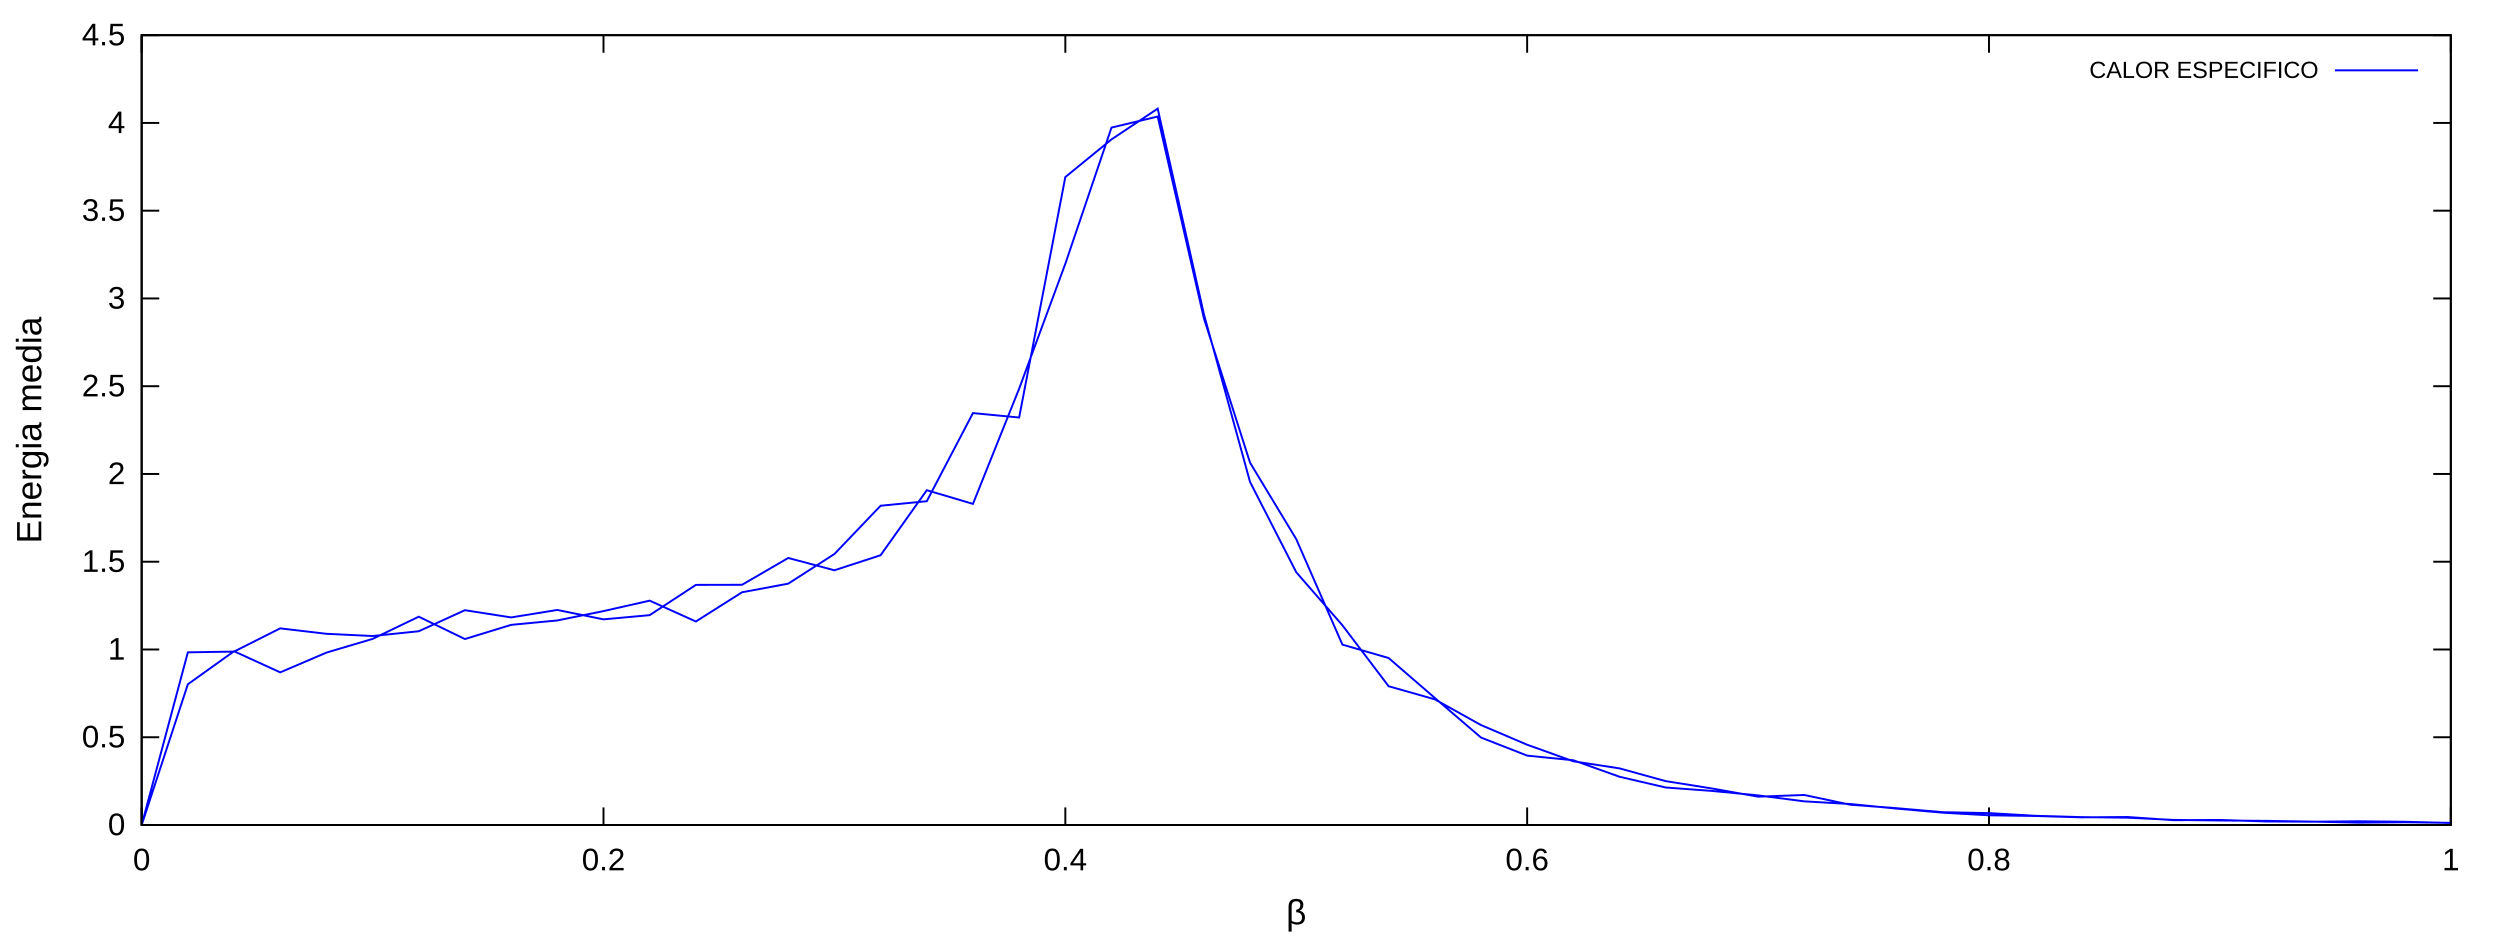
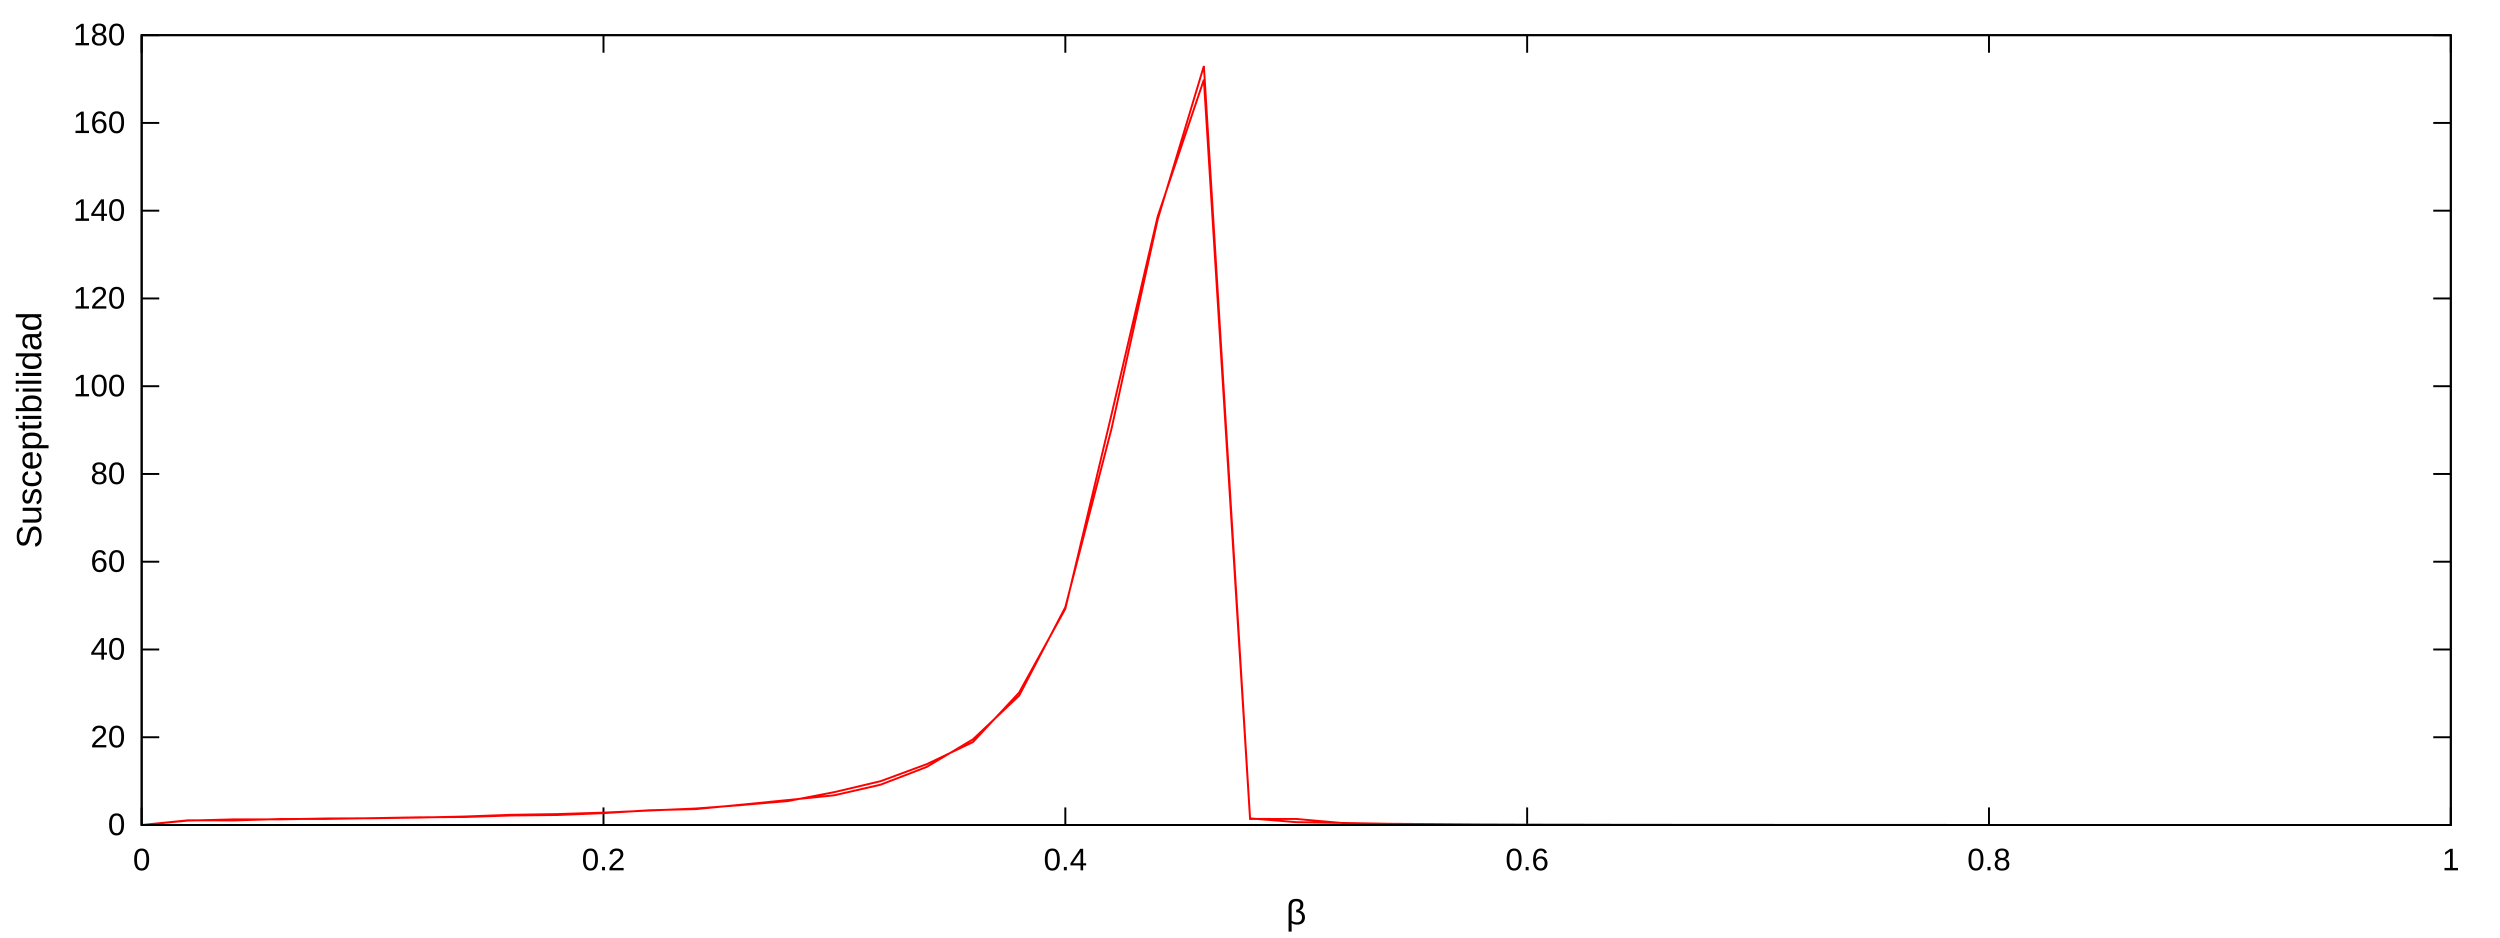
<svg xmlns="http://www.w3.org/2000/svg" xmlns:xlink="http://www.w3.org/1999/xlink" width="1280" height="480" viewBox="0 0 1280 480">
  <g id="gnuplot_canvas">
    <rect x="0" y="0" width="1280" height="480" fill="none" />
    <defs>
      <circle id="gpDot" r="0.5" stroke-width="0.5" stroke="currentColor" />
      <path id="gpPt0" stroke-width="0.222" stroke="currentColor" d="M-1,0 h2 M0,-1 v2" />
      <path id="gpPt1" stroke-width="0.222" stroke="currentColor" d="M-1,-1 L1,1 M1,-1 L-1,1" />
      <path id="gpPt2" stroke-width="0.222" stroke="currentColor" d="M-1,0 L1,0 M0,-1 L0,1 M-1,-1 L1,1 M-1,1 L1,-1" />
      <rect id="gpPt3" stroke-width="0.222" stroke="currentColor" x="-1" y="-1" width="2" height="2" />
      <rect id="gpPt4" stroke-width="0.222" stroke="currentColor" fill="currentColor" x="-1" y="-1" width="2" height="2" />
      <circle id="gpPt5" stroke-width="0.222" stroke="currentColor" cx="0" cy="0" r="1" />
      <use xlink:href="#gpPt5" id="gpPt6" fill="currentColor" stroke="none" />
      <path id="gpPt7" stroke-width="0.222" stroke="currentColor" d="M0,-1.33 L-1.33,0.67 L1.33,0.67 z" />
      <use xlink:href="#gpPt7" id="gpPt8" fill="currentColor" stroke="none" />
      <use xlink:href="#gpPt7" id="gpPt9" stroke="currentColor" transform="rotate(180)" />
      <use xlink:href="#gpPt9" id="gpPt10" fill="currentColor" stroke="none" />
      <use xlink:href="#gpPt3" id="gpPt11" stroke="currentColor" transform="rotate(45)" />
      <use xlink:href="#gpPt11" id="gpPt12" fill="currentColor" stroke="none" />
      <path id="gpPt13" stroke-width="0.222" stroke="currentColor" d="M0,1.330 L1.265,0.411 L0.782,-1.067 L-0.782,-1.076 L-1.265,0.411 z" />
      <use xlink:href="#gpPt13" id="gpPt14" fill="currentColor" stroke="none" />
      <filter id="textbox" filterUnits="objectBoundingBox" x="0" y="0" height="1" width="1">
        <feFlood flood-color="white" flood-opacity="1" result="bgnd" />
        <feComposite in="SourceGraphic" in2="bgnd" operator="atop" />
      </filter>
      <filter id="greybox" filterUnits="objectBoundingBox" x="0" y="0" height="1" width="1">
        <feFlood flood-color="lightgrey" flood-opacity="1" result="grey" />
        <feComposite in="SourceGraphic" in2="grey" operator="atop" />
      </filter>
    </defs>
    <g fill="none" color="white" stroke="currentColor" stroke-width="1.00" stroke-linecap="butt" stroke-linejoin="miter">
</g>
    <g fill="none" color="black" stroke="currentColor" stroke-width="1.00" stroke-linecap="butt" stroke-linejoin="miter">
      <path stroke="black" d="M72.53,422.40 L81.53,422.40 M1254.82,422.40 L1245.82,422.40  " />
      <g transform="translate(64.14,427.60)" stroke="none" fill="black" font-family="Arial" font-size="16.00" text-anchor="end">
        <text>
          <tspan font-family="Arial"> 0</tspan>
        </text>
      </g>
    </g>
    <g fill="none" color="black" stroke="currentColor" stroke-width="1.00" stroke-linecap="butt" stroke-linejoin="miter">
      <path stroke="black" d="M72.53,377.47 L81.53,377.47 M1254.82,377.47 L1245.82,377.47  " />
      <g transform="translate(64.14,382.67)" stroke="none" fill="black" font-family="Arial" font-size="16.00" text-anchor="end">
        <text>
-           <tspan font-family="Arial"> 0.5</tspan>
+           <tspan font-family="Arial"> 20</tspan>
        </text>
      </g>
    </g>
    <g fill="none" color="black" stroke="currentColor" stroke-width="1.00" stroke-linecap="butt" stroke-linejoin="miter">
      <path stroke="black" d="M72.53,332.54 L81.53,332.54 M1254.82,332.54 L1245.82,332.54  " />
      <g transform="translate(64.14,337.74)" stroke="none" fill="black" font-family="Arial" font-size="16.00" text-anchor="end">
        <text>
-           <tspan font-family="Arial"> 1</tspan>
+           <tspan font-family="Arial"> 40</tspan>
        </text>
      </g>
    </g>
    <g fill="none" color="black" stroke="currentColor" stroke-width="1.00" stroke-linecap="butt" stroke-linejoin="miter">
      <path stroke="black" d="M72.53,287.60 L81.53,287.60 M1254.82,287.60 L1245.82,287.60  " />
      <g transform="translate(64.14,292.80)" stroke="none" fill="black" font-family="Arial" font-size="16.00" text-anchor="end">
        <text>
-           <tspan font-family="Arial"> 1.5</tspan>
+           <tspan font-family="Arial"> 60</tspan>
        </text>
      </g>
    </g>
    <g fill="none" color="black" stroke="currentColor" stroke-width="1.00" stroke-linecap="butt" stroke-linejoin="miter">
      <path stroke="black" d="M72.53,242.67 L81.53,242.67 M1254.82,242.67 L1245.82,242.67  " />
      <g transform="translate(64.14,247.87)" stroke="none" fill="black" font-family="Arial" font-size="16.00" text-anchor="end">
        <text>
-           <tspan font-family="Arial"> 2</tspan>
+           <tspan font-family="Arial"> 80</tspan>
        </text>
      </g>
    </g>
    <g fill="none" color="black" stroke="currentColor" stroke-width="1.00" stroke-linecap="butt" stroke-linejoin="miter">
      <path stroke="black" d="M72.53,197.74 L81.53,197.74 M1254.82,197.74 L1245.82,197.74  " />
      <g transform="translate(64.14,202.94)" stroke="none" fill="black" font-family="Arial" font-size="16.00" text-anchor="end">
        <text>
-           <tspan font-family="Arial"> 2.5</tspan>
+           <tspan font-family="Arial"> 100</tspan>
        </text>
      </g>
    </g>
    <g fill="none" color="black" stroke="currentColor" stroke-width="1.00" stroke-linecap="butt" stroke-linejoin="miter">
      <path stroke="black" d="M72.53,152.81 L81.53,152.81 M1254.82,152.81 L1245.82,152.81  " />
      <g transform="translate(64.14,158.01)" stroke="none" fill="black" font-family="Arial" font-size="16.00" text-anchor="end">
        <text>
-           <tspan font-family="Arial"> 3</tspan>
+           <tspan font-family="Arial"> 120</tspan>
        </text>
      </g>
    </g>
    <g fill="none" color="black" stroke="currentColor" stroke-width="1.00" stroke-linecap="butt" stroke-linejoin="miter">
      <path stroke="black" d="M72.53,107.87 L81.53,107.87 M1254.82,107.87 L1245.82,107.87  " />
      <g transform="translate(64.14,113.07)" stroke="none" fill="black" font-family="Arial" font-size="16.00" text-anchor="end">
        <text>
-           <tspan font-family="Arial"> 3.5</tspan>
+           <tspan font-family="Arial"> 140</tspan>
        </text>
      </g>
    </g>
    <g fill="none" color="black" stroke="currentColor" stroke-width="1.00" stroke-linecap="butt" stroke-linejoin="miter">
      <path stroke="black" d="M72.53,62.94 L81.53,62.94 M1254.82,62.94 L1245.82,62.94  " />
      <g transform="translate(64.14,68.14)" stroke="none" fill="black" font-family="Arial" font-size="16.00" text-anchor="end">
        <text>
-           <tspan font-family="Arial"> 4</tspan>
+           <tspan font-family="Arial"> 160</tspan>
        </text>
      </g>
    </g>
    <g fill="none" color="black" stroke="currentColor" stroke-width="1.00" stroke-linecap="butt" stroke-linejoin="miter">
      <path stroke="black" d="M72.53,18.01 L81.53,18.01 M1254.82,18.01 L1245.82,18.01  " />
      <g transform="translate(64.14,23.21)" stroke="none" fill="black" font-family="Arial" font-size="16.00" text-anchor="end">
        <text>
-           <tspan font-family="Arial"> 4.5</tspan>
+           <tspan font-family="Arial"> 180</tspan>
        </text>
      </g>
    </g>
    <g fill="none" color="black" stroke="currentColor" stroke-width="1.00" stroke-linecap="butt" stroke-linejoin="miter">
      <path stroke="black" d="M72.53,422.40 L72.53,413.40 M72.53,18.01 L72.53,27.01  " />
      <g transform="translate(72.53,445.60)" stroke="none" fill="black" font-family="Arial" font-size="16.00" text-anchor="middle">
        <text>
          <tspan font-family="Arial"> 0</tspan>
        </text>
      </g>
    </g>
    <g fill="none" color="black" stroke="currentColor" stroke-width="1.00" stroke-linecap="butt" stroke-linejoin="miter">
      <path stroke="black" d="M308.99,422.40 L308.99,413.40 M308.99,18.01 L308.99,27.01  " />
      <g transform="translate(308.99,445.60)" stroke="none" fill="black" font-family="Arial" font-size="16.00" text-anchor="middle">
        <text>
          <tspan font-family="Arial"> 0.2</tspan>
        </text>
      </g>
    </g>
    <g fill="none" color="black" stroke="currentColor" stroke-width="1.00" stroke-linecap="butt" stroke-linejoin="miter">
      <path stroke="black" d="M545.45,422.40 L545.45,413.40 M545.45,18.01 L545.45,27.01  " />
      <g transform="translate(545.45,445.60)" stroke="none" fill="black" font-family="Arial" font-size="16.00" text-anchor="middle">
        <text>
          <tspan font-family="Arial"> 0.4</tspan>
        </text>
      </g>
    </g>
    <g fill="none" color="black" stroke="currentColor" stroke-width="1.00" stroke-linecap="butt" stroke-linejoin="miter">
      <path stroke="black" d="M781.90,422.40 L781.90,413.40 M781.90,18.01 L781.90,27.01  " />
      <g transform="translate(781.90,445.60)" stroke="none" fill="black" font-family="Arial" font-size="16.00" text-anchor="middle">
        <text>
          <tspan font-family="Arial"> 0.6</tspan>
        </text>
      </g>
    </g>
    <g fill="none" color="black" stroke="currentColor" stroke-width="1.00" stroke-linecap="butt" stroke-linejoin="miter">
      <path stroke="black" d="M1018.36,422.40 L1018.36,413.40 M1018.36,18.01 L1018.36,27.01  " />
      <g transform="translate(1018.36,445.60)" stroke="none" fill="black" font-family="Arial" font-size="16.00" text-anchor="middle">
        <text>
          <tspan font-family="Arial"> 0.8</tspan>
        </text>
      </g>
    </g>
    <g fill="none" color="black" stroke="currentColor" stroke-width="1.00" stroke-linecap="butt" stroke-linejoin="miter">
      <path stroke="black" d="M1254.82,422.40 L1254.82,413.40 M1254.82,18.01 L1254.82,27.01  " />
      <g transform="translate(1254.82,445.60)" stroke="none" fill="black" font-family="Arial" font-size="16.00" text-anchor="middle">
        <text>
          <tspan font-family="Arial"> 1</tspan>
        </text>
      </g>
    </g>
    <g fill="none" color="black" stroke="currentColor" stroke-width="1.00" stroke-linecap="butt" stroke-linejoin="miter">
</g>
    <g fill="none" color="black" stroke="currentColor" stroke-width="1.00" stroke-linecap="butt" stroke-linejoin="miter">
      <path stroke="black" d="M72.53,18.01 L72.53,422.40 L1254.82,422.40 L1254.82,18.01 L72.53,18.01 Z  " />
    </g>
    <g fill="none" color="black" stroke="currentColor" stroke-width="1.00" stroke-linecap="butt" stroke-linejoin="miter">
      <g transform="translate(21.13,220.21) rotate(270)" stroke="none" fill="black" font-family="Arial" font-size="18.00" text-anchor="middle">
        <text>
-           <tspan font-family="Arial">Energia media</tspan>
+           <tspan font-family="Arial">Susceptibilidad</tspan>
        </text>
      </g>
    </g>
    <g fill="none" color="black" stroke="currentColor" stroke-width="1.00" stroke-linecap="butt" stroke-linejoin="miter">
      <g transform="translate(663.67,473.25)" stroke="none" fill="black" font-family="Arial" font-size="18.00" text-anchor="middle">
        <text>
          <tspan font-family="Arial">β</tspan>
        </text>
      </g>
    </g>
    <g fill="none" color="black" stroke="currentColor" stroke-width="1.00" stroke-linecap="butt" stroke-linejoin="miter">
</g>
-     <g id="gnuplot_plot_1">
+     <g id="gnuplot_plot_1" fill="none">
      <g fill="none" color="black" stroke="currentColor" stroke-width="1.00" stroke-linecap="butt" stroke-linejoin="miter">
-         <g transform="translate(1187.09,39.91)" stroke="none" fill="black" font-family="Arial" font-size="12.00" text-anchor="end">
-           <text>
-             <tspan font-family="Arial">CALOR ESPECIFICO</tspan>
-           </text>
-         </g>
-       </g>
-       <g fill="none" color="black" stroke="currentColor" stroke-width="1.00" stroke-linecap="butt" stroke-linejoin="miter">
-         <path stroke="rgb(  0,   0, 255)" d="M1195.48,36.01 L1238.04,36.01 M72.53,422.40 L96.18,350.34 L119.82,333.44 L143.47,344.25 L167.11,334.14 L190.76,327.12   L214.40,315.74 L238.05,327.19 L261.70,319.93 L285.34,317.67 L308.99,312.88 L332.63,307.53 L356.28,318.21 L379.93,303.24   L403.57,298.83 L427.22,283.65 L450.86,258.94 L474.51,256.63 L498.15,211.50 L521.80,213.77 L545.45,90.65 L569.09,71.36   L592.74,55.62 L616.38,160.79 L640.03,246.77 L663.68,292.98 L687.32,320.16 L710.97,351.35 L734.61,358.06 L758.26,371.23   L781.90,381.30 L805.55,389.78 L829.20,393.41 L852.84,399.94 L876.49,403.69 L900.13,407.89 L923.78,407.03 L947.42,412.03   L971.07,413.79 L994.72,415.84 L1018.36,416.31 L1042.01,417.68 L1065.65,418.36 L1089.30,418.66 L1112.95,419.79 L1136.59,420.09   L1160.24,420.28 L1183.88,420.66 L1207.53,421.19 L1231.17,420.99 L1254.82,421.30 L1254.82,421.36 L1231.17,420.74 L1207.53,420.48   L1183.88,420.71 L1160.24,420.59 L1136.59,419.81 L1112.95,419.93 L1089.30,418.30 L1065.65,418.48 L1042.01,417.78 L1018.36,417.43   L994.72,416.10 L971.07,414.01 L947.42,411.66 L923.78,410.29 L900.13,407.24 L876.49,404.95 L852.84,403.20 L829.20,397.70   L805.55,389.25 L781.90,386.88 L758.26,377.62 L734.61,357.34 L710.97,336.91 L687.32,330.05 L663.68,276.04 L640.03,236.91   L616.38,162.92 L592.74,59.67 L569.09,65.33 L545.45,135.04 L521.80,199.01 L498.15,257.98 L474.51,251.00 L450.86,284.28   L427.22,291.98 L403.57,285.69 L379.93,299.41 L356.28,299.46 L332.63,314.96 L308.99,317.11 L285.34,312.30 L261.70,316.12   L238.05,312.42 L214.40,323.20 L190.76,325.64 L167.11,324.50 L143.47,321.72 L119.82,333.62 L96.18,333.99 L72.53,422.40    " />
+         <path stroke="rgb(255,   0,   0)" d="M72.53,422.40 L96.18,420.00 L119.82,420.06 L143.47,419.33 L167.11,419.29 L190.76,418.89 L214.40,418.47 L238.05,418.30   L261.70,417.53 L285.34,417.28 L308.99,416.33 L332.63,414.84 L356.28,414.26 L379.93,411.97 L403.57,409.60 L427.22,407.18   L450.86,401.76 L474.51,392.65 L498.15,378.53 L521.80,356.17 L545.45,310.87 L569.09,219.52 L592.74,112.35 L616.38,33.79   L640.03,419.00 L663.68,420.95 L687.32,421.35 L710.97,421.78 L734.61,421.93 L758.26,422.10 L781.90,422.19 L805.55,422.22   L829.20,422.28 L852.84,422.30 L876.49,422.32 L900.13,422.34 L923.78,422.35 L947.42,422.36 L971.07,422.37 L994.72,422.37   L1018.36,422.38 L1042.01,422.38 L1065.65,422.39 L1089.30,422.39 L1112.95,422.39 L1136.59,422.39 L1160.24,422.39 L1183.88,422.39   L1207.53,422.39 L1231.17,422.40 L1254.82,422.40 L1231.17,422.40 L1207.53,422.39 L1183.88,422.39 L1160.24,422.39 L1136.59,422.39   L1112.95,422.39 L1089.30,422.39 L1065.65,422.39 L1042.01,422.38 L1018.36,422.38 L994.72,422.38 L971.07,422.36 L947.42,422.36   L923.78,422.35 L900.13,422.33 L876.49,422.33 L852.84,422.31 L829.20,422.29 L805.55,422.25 L781.90,422.19 L758.26,422.11   L734.61,421.99 L710.97,421.85 L687.32,421.39 L663.68,419.31 L640.03,419.29 L616.38,40.80 L592.74,110.81 L569.09,212.24   L545.45,311.69 L521.80,354.57 L498.15,379.94 L474.51,391.24 L450.86,399.97 L427.22,405.56 L403.57,410.12 L379.93,412.16   L356.28,413.95 L332.63,414.99 L308.99,416.06 L285.34,416.81 L261.70,417.18 L238.05,418.05 L214.40,418.60 L190.76,418.95   L167.11,419.06 L143.47,419.51 L119.82,419.52 L96.18,420.14 L72.53,422.40  " />
      </g>
    </g>
-     <g fill="none" color="white" stroke="rgb(  0,   0, 255)" stroke-width="2.00" stroke-linecap="butt" stroke-linejoin="miter">
+     <g fill="none" color="white" stroke="rgb(255,   0,   0)" stroke-width="2.00" stroke-linecap="butt" stroke-linejoin="miter">
</g>
    <g fill="none" color="black" stroke="currentColor" stroke-width="2.00" stroke-linecap="butt" stroke-linejoin="miter">
</g>
    <g fill="none" color="black" stroke="black" stroke-width="1.00" stroke-linecap="butt" stroke-linejoin="miter">
</g>
    <g fill="none" color="black" stroke="currentColor" stroke-width="1.00" stroke-linecap="butt" stroke-linejoin="miter">
      <path stroke="black" d="M72.53,18.01 L72.53,422.40 L1254.82,422.40 L1254.82,18.01 L72.53,18.01 Z  " />
    </g>
    <g fill="none" color="black" stroke="currentColor" stroke-width="1.00" stroke-linecap="butt" stroke-linejoin="miter">
</g>
  </g>
</svg>
